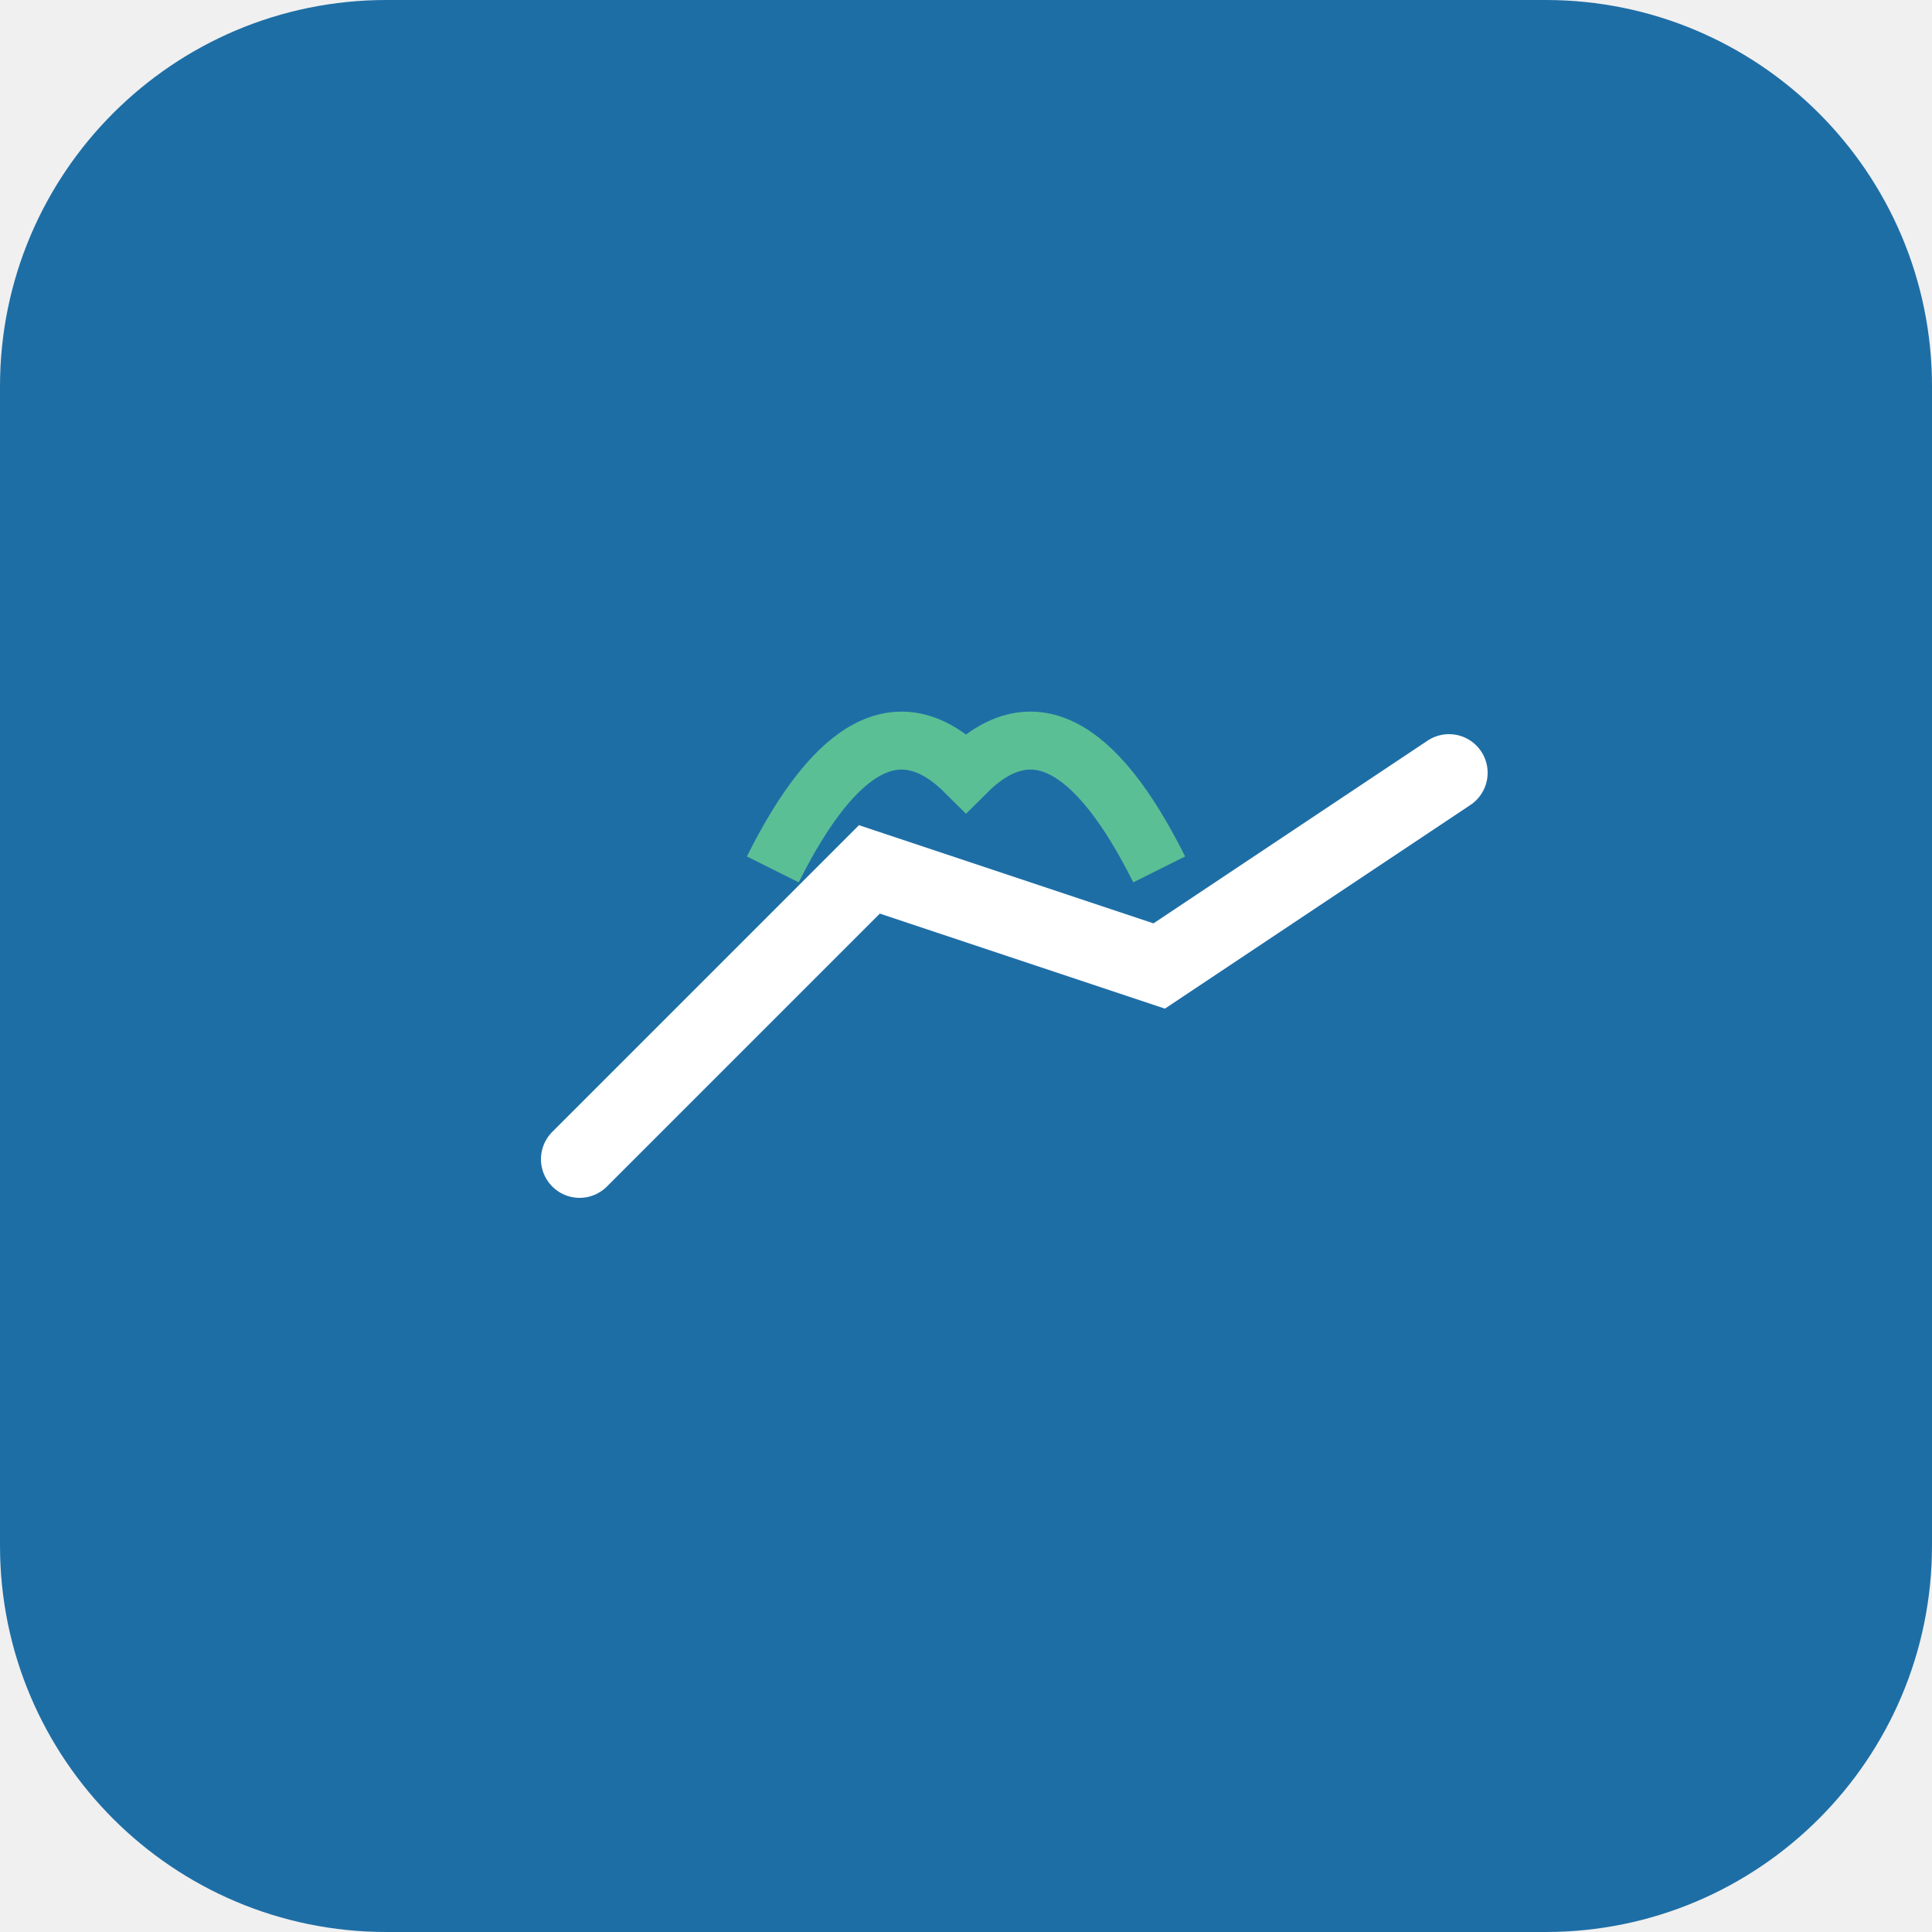
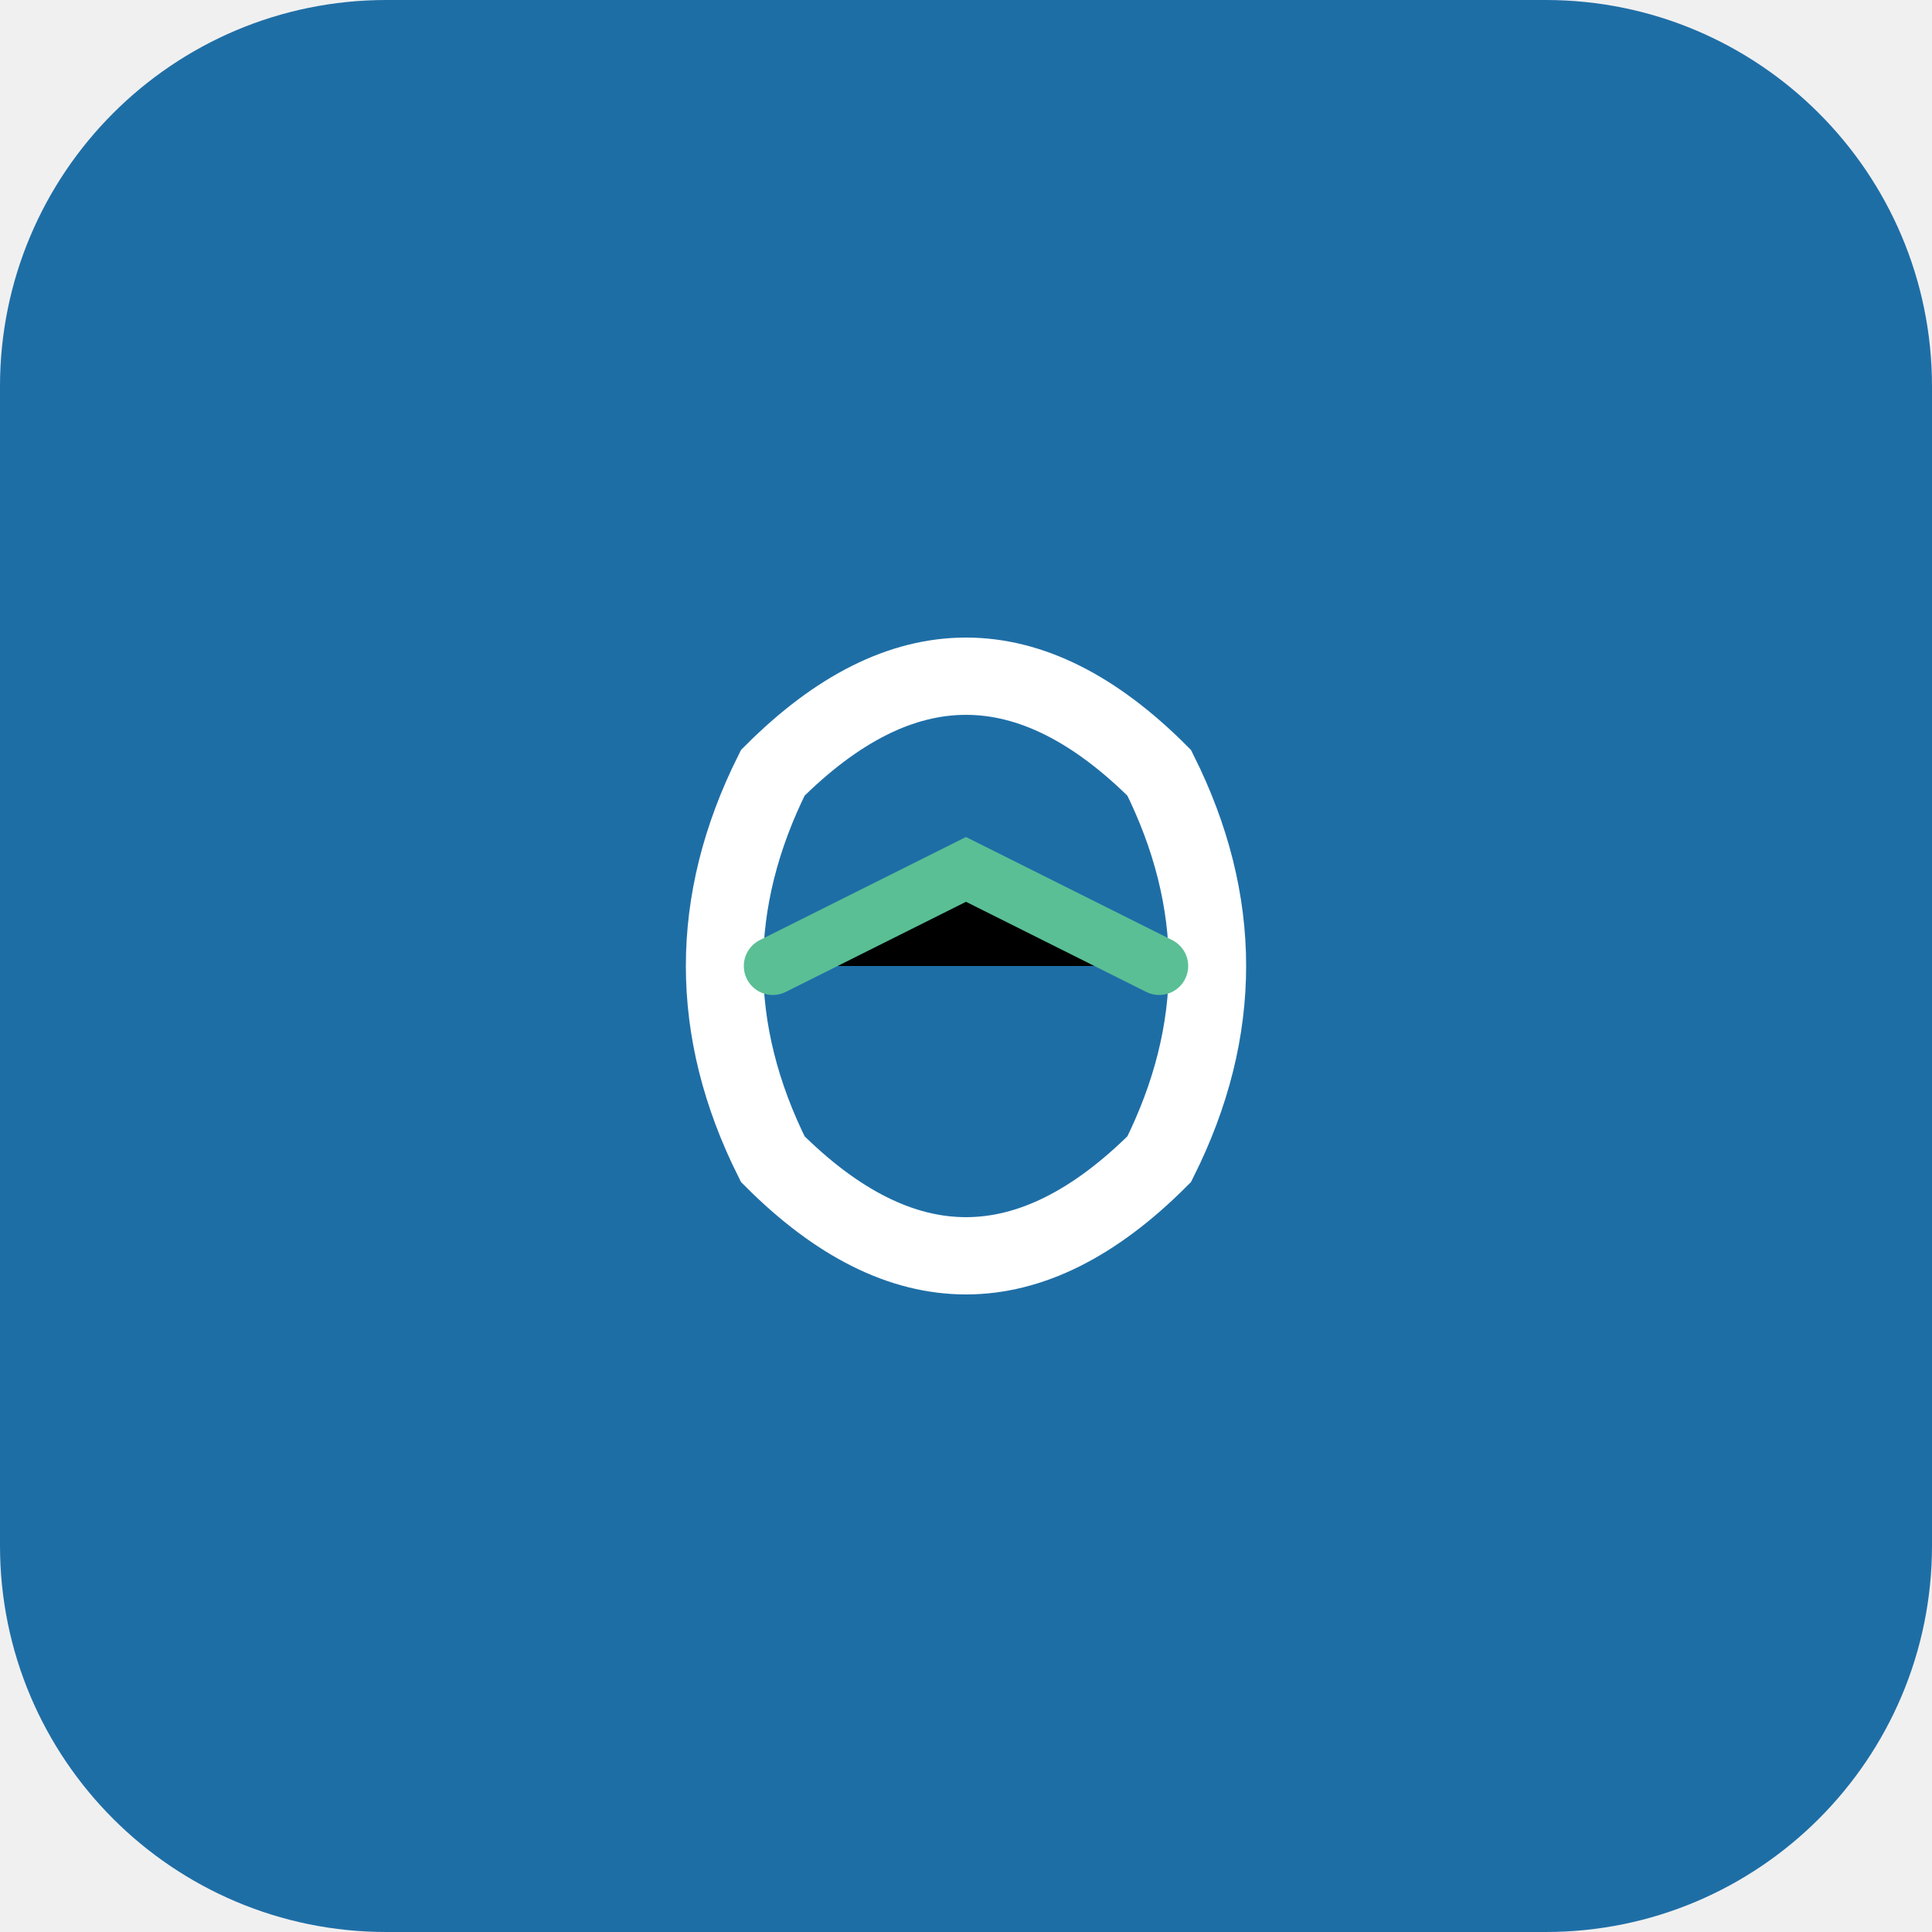
<svg xmlns="http://www.w3.org/2000/svg" viewBox="0 0 100 100">
  <rect width="100" height="100" fill="#1E6EA6" rx="20" />
-   <path d="M30 60 L45 45 L60 50 L75 40" fill="none" stroke="white" stroke-width="4" stroke-linecap="round" />
-   <path d="M40 45 Q45 35 50 40 Q55 35 60 45" fill="none" stroke="#5ABF95" stroke-width="3" />
+   <path d="M40 40             Q35 50, 40 60             Q45 65, 50 65             Q55 65, 60 60             Q65 50, 60 40             Q55 35, 50 35             Q45 35, 40 40 Z" fill="none" stroke="white" stroke-width="4" />
+   <path d="M40 50 L50 45 L60 50" stroke="#5ABF95" stroke-width="3" stroke-linecap="round" />
</svg>
